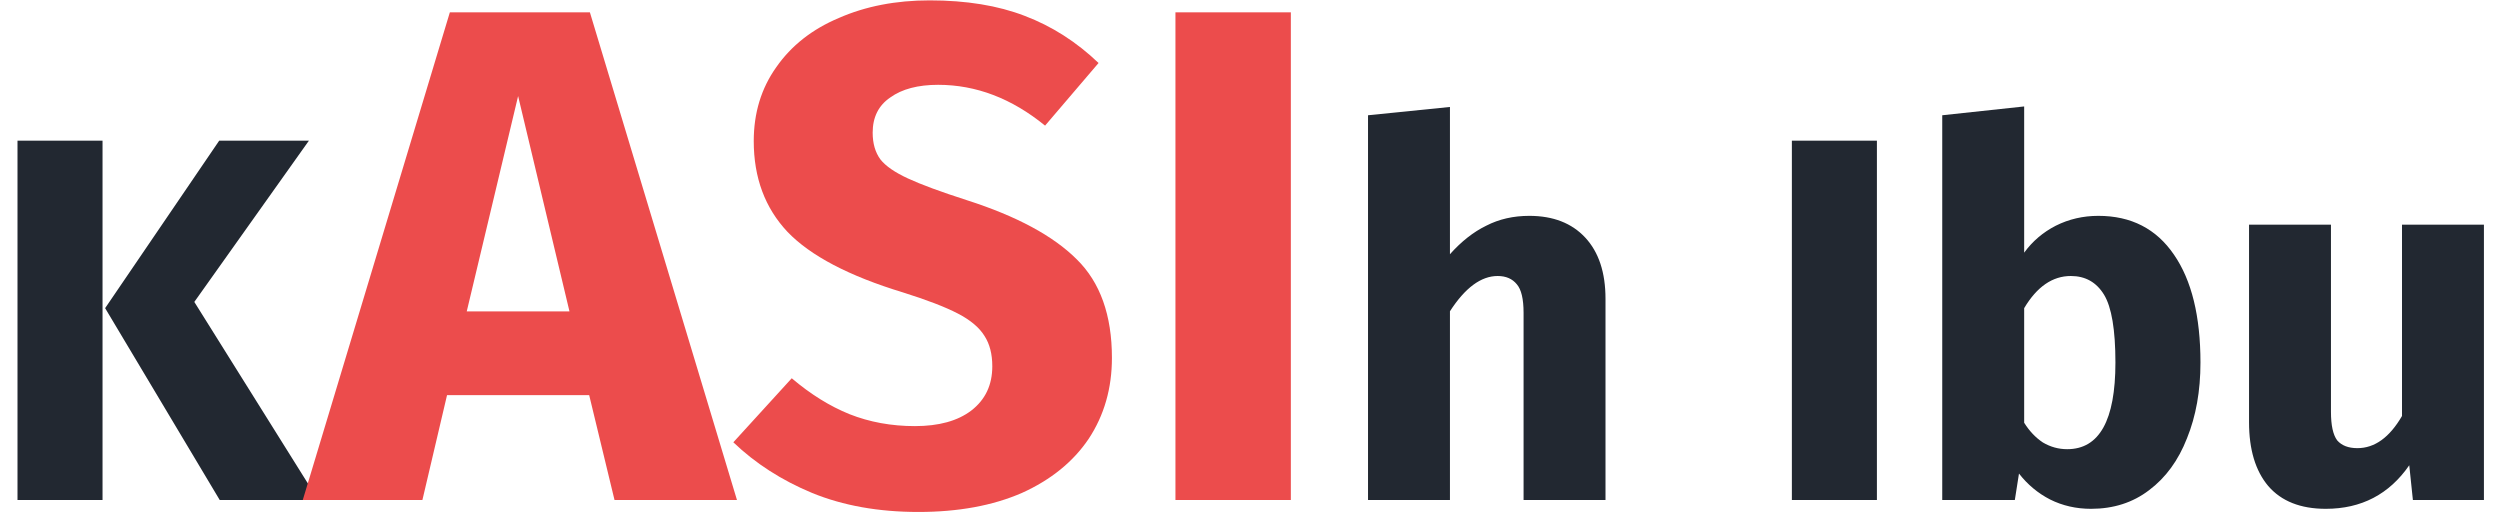
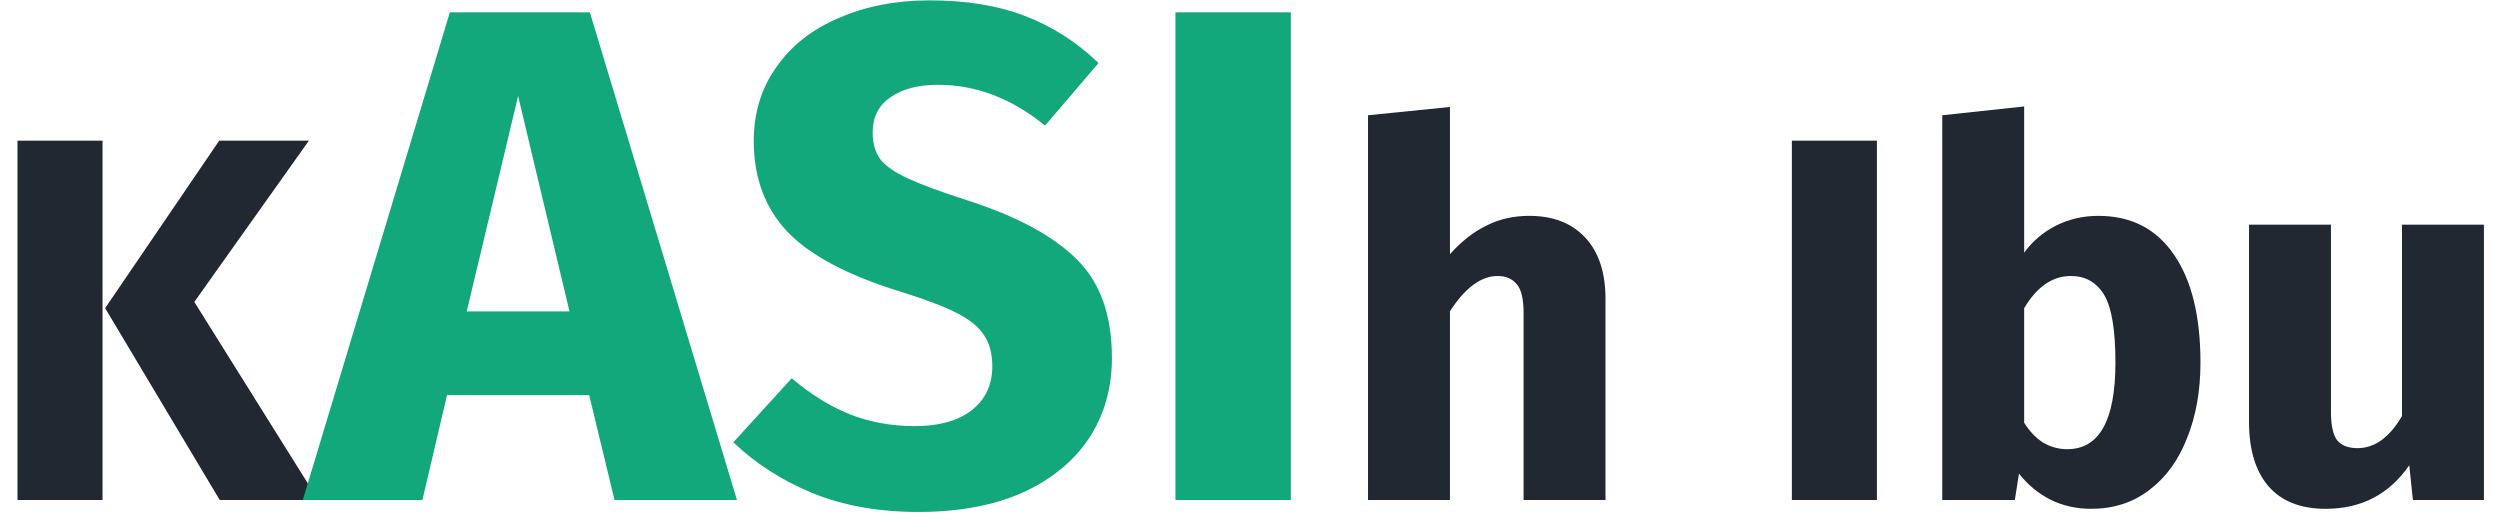
<svg xmlns="http://www.w3.org/2000/svg" width="135" height="28" viewBox="0 0 135 28" fill="none">
  <path d="M5.537 7.596V27H0.945V7.596H5.537ZM16.681 7.596L10.493 16.304L17.185 27H11.865L5.677 16.64L11.837 7.596H16.681ZM82.581 11.656C83.869 11.656 84.877 12.048 85.605 12.832C86.333 13.616 86.697 14.717 86.697 16.136V27H82.273V16.892C82.273 16.145 82.151 15.632 81.909 15.352C81.666 15.053 81.321 14.904 80.873 14.904C79.977 14.904 79.118 15.539 78.297 16.808V27H73.873V6.224L78.297 5.776V13.728C78.913 13.037 79.566 12.524 80.257 12.188C80.947 11.833 81.722 11.656 82.581 11.656ZM101.353 7.596V27H96.761V7.596H101.353ZM113.309 11.656C115.082 11.656 116.445 12.356 117.397 13.756C118.349 15.137 118.825 17.079 118.825 19.58C118.825 21.111 118.582 22.473 118.097 23.668C117.63 24.863 116.949 25.796 116.053 26.468C115.175 27.14 114.13 27.476 112.917 27.476C112.114 27.476 111.377 27.308 110.705 26.972C110.051 26.636 109.491 26.169 109.025 25.572L108.801 27H104.881V6.224L109.305 5.748V13.644C109.753 13.028 110.322 12.543 111.013 12.188C111.722 11.833 112.487 11.656 113.309 11.656ZM111.629 24.256C113.365 24.256 114.233 22.697 114.233 19.58C114.233 17.807 114.027 16.584 113.617 15.912C113.206 15.24 112.609 14.904 111.825 14.904C110.835 14.904 109.995 15.483 109.305 16.64V22.828C109.585 23.276 109.921 23.631 110.313 23.892C110.723 24.135 111.162 24.256 111.629 24.256ZM134.132 27H130.296L130.1 25.124C129.017 26.692 127.514 27.476 125.592 27.476C124.229 27.476 123.193 27.065 122.484 26.244C121.793 25.423 121.448 24.275 121.448 22.8V12.132H125.872V22.24C125.872 22.968 125.984 23.481 126.208 23.78C126.45 24.06 126.814 24.2 127.3 24.2C128.233 24.2 129.036 23.621 129.708 22.464V12.132H134.132V27Z" fill="#222831" />
-   <path d="M33.184 27L31.816 21.338H24.14L22.81 27H16.35L24.292 0.666H31.854L39.796 27H33.184ZM25.204 16.816H30.752L27.978 5.188L25.204 16.816ZM50.202 0.02C52.178 0.02 53.888 0.299 55.332 0.856C56.801 1.413 58.131 2.262 59.322 3.402L56.434 6.784C54.635 5.315 52.71 4.58 50.658 4.58C49.569 4.58 48.707 4.808 48.074 5.264C47.441 5.695 47.124 6.328 47.124 7.164C47.124 7.747 47.263 8.228 47.542 8.608C47.821 8.963 48.315 9.305 49.024 9.634C49.733 9.963 50.797 10.356 52.216 10.812C54.901 11.673 56.877 12.737 58.144 14.004C59.41 15.245 60.044 17.019 60.044 19.324C60.044 20.971 59.626 22.427 58.79 23.694C57.954 24.935 56.751 25.911 55.18 26.62C53.609 27.304 51.747 27.646 49.594 27.646C47.441 27.646 45.528 27.304 43.856 26.62C42.209 25.936 40.791 25.024 39.6 23.884L42.754 20.426C43.767 21.287 44.806 21.933 45.87 22.364C46.959 22.795 48.137 23.01 49.404 23.01C50.696 23.01 51.709 22.731 52.444 22.174C53.204 21.591 53.584 20.793 53.584 19.78C53.584 19.121 53.444 18.577 53.166 18.146C52.887 17.69 52.406 17.285 51.722 16.93C51.038 16.575 50.05 16.195 48.758 15.79C45.844 14.903 43.767 13.814 42.526 12.522C41.31 11.23 40.702 9.596 40.702 7.62C40.702 6.1 41.107 4.77 41.918 3.63C42.728 2.465 43.856 1.578 45.3 0.97C46.744 0.337 48.378 0.02 50.202 0.02ZM69.706 0.666V27H63.474V0.666H69.706Z" fill="#EC4C4C" />
+   <path d="M33.184 27L31.816 21.338H24.14L22.81 27H16.35L24.292 0.666H31.854L39.796 27H33.184ZM25.204 16.816H30.752L27.978 5.188L25.204 16.816ZM50.202 0.02C52.178 0.02 53.888 0.299 55.332 0.856C56.801 1.413 58.131 2.262 59.322 3.402L56.434 6.784C54.635 5.315 52.71 4.58 50.658 4.58C49.569 4.58 48.707 4.808 48.074 5.264C47.441 5.695 47.124 6.328 47.124 7.164C47.124 7.747 47.263 8.228 47.542 8.608C47.821 8.963 48.315 9.305 49.024 9.634C49.733 9.963 50.797 10.356 52.216 10.812C54.901 11.673 56.877 12.737 58.144 14.004C59.41 15.245 60.044 17.019 60.044 19.324C60.044 20.971 59.626 22.427 58.79 23.694C57.954 24.935 56.751 25.911 55.18 26.62C53.609 27.304 51.747 27.646 49.594 27.646C47.441 27.646 45.528 27.304 43.856 26.62C42.209 25.936 40.791 25.024 39.6 23.884L42.754 20.426C43.767 21.287 44.806 21.933 45.87 22.364C46.959 22.795 48.137 23.01 49.404 23.01C50.696 23.01 51.709 22.731 52.444 22.174C53.204 21.591 53.584 20.793 53.584 19.78C53.584 19.121 53.444 18.577 53.166 18.146C52.887 17.69 52.406 17.285 51.722 16.93C51.038 16.575 50.05 16.195 48.758 15.79C45.844 14.903 43.767 13.814 42.526 12.522C41.31 11.23 40.702 9.596 40.702 7.62C40.702 6.1 41.107 4.77 41.918 3.63C42.728 2.465 43.856 1.578 45.3 0.97C46.744 0.337 48.378 0.02 50.202 0.02ZM69.706 0.666V27H63.474V0.666H69.706Z" fill="#13A87C" />
</svg>
